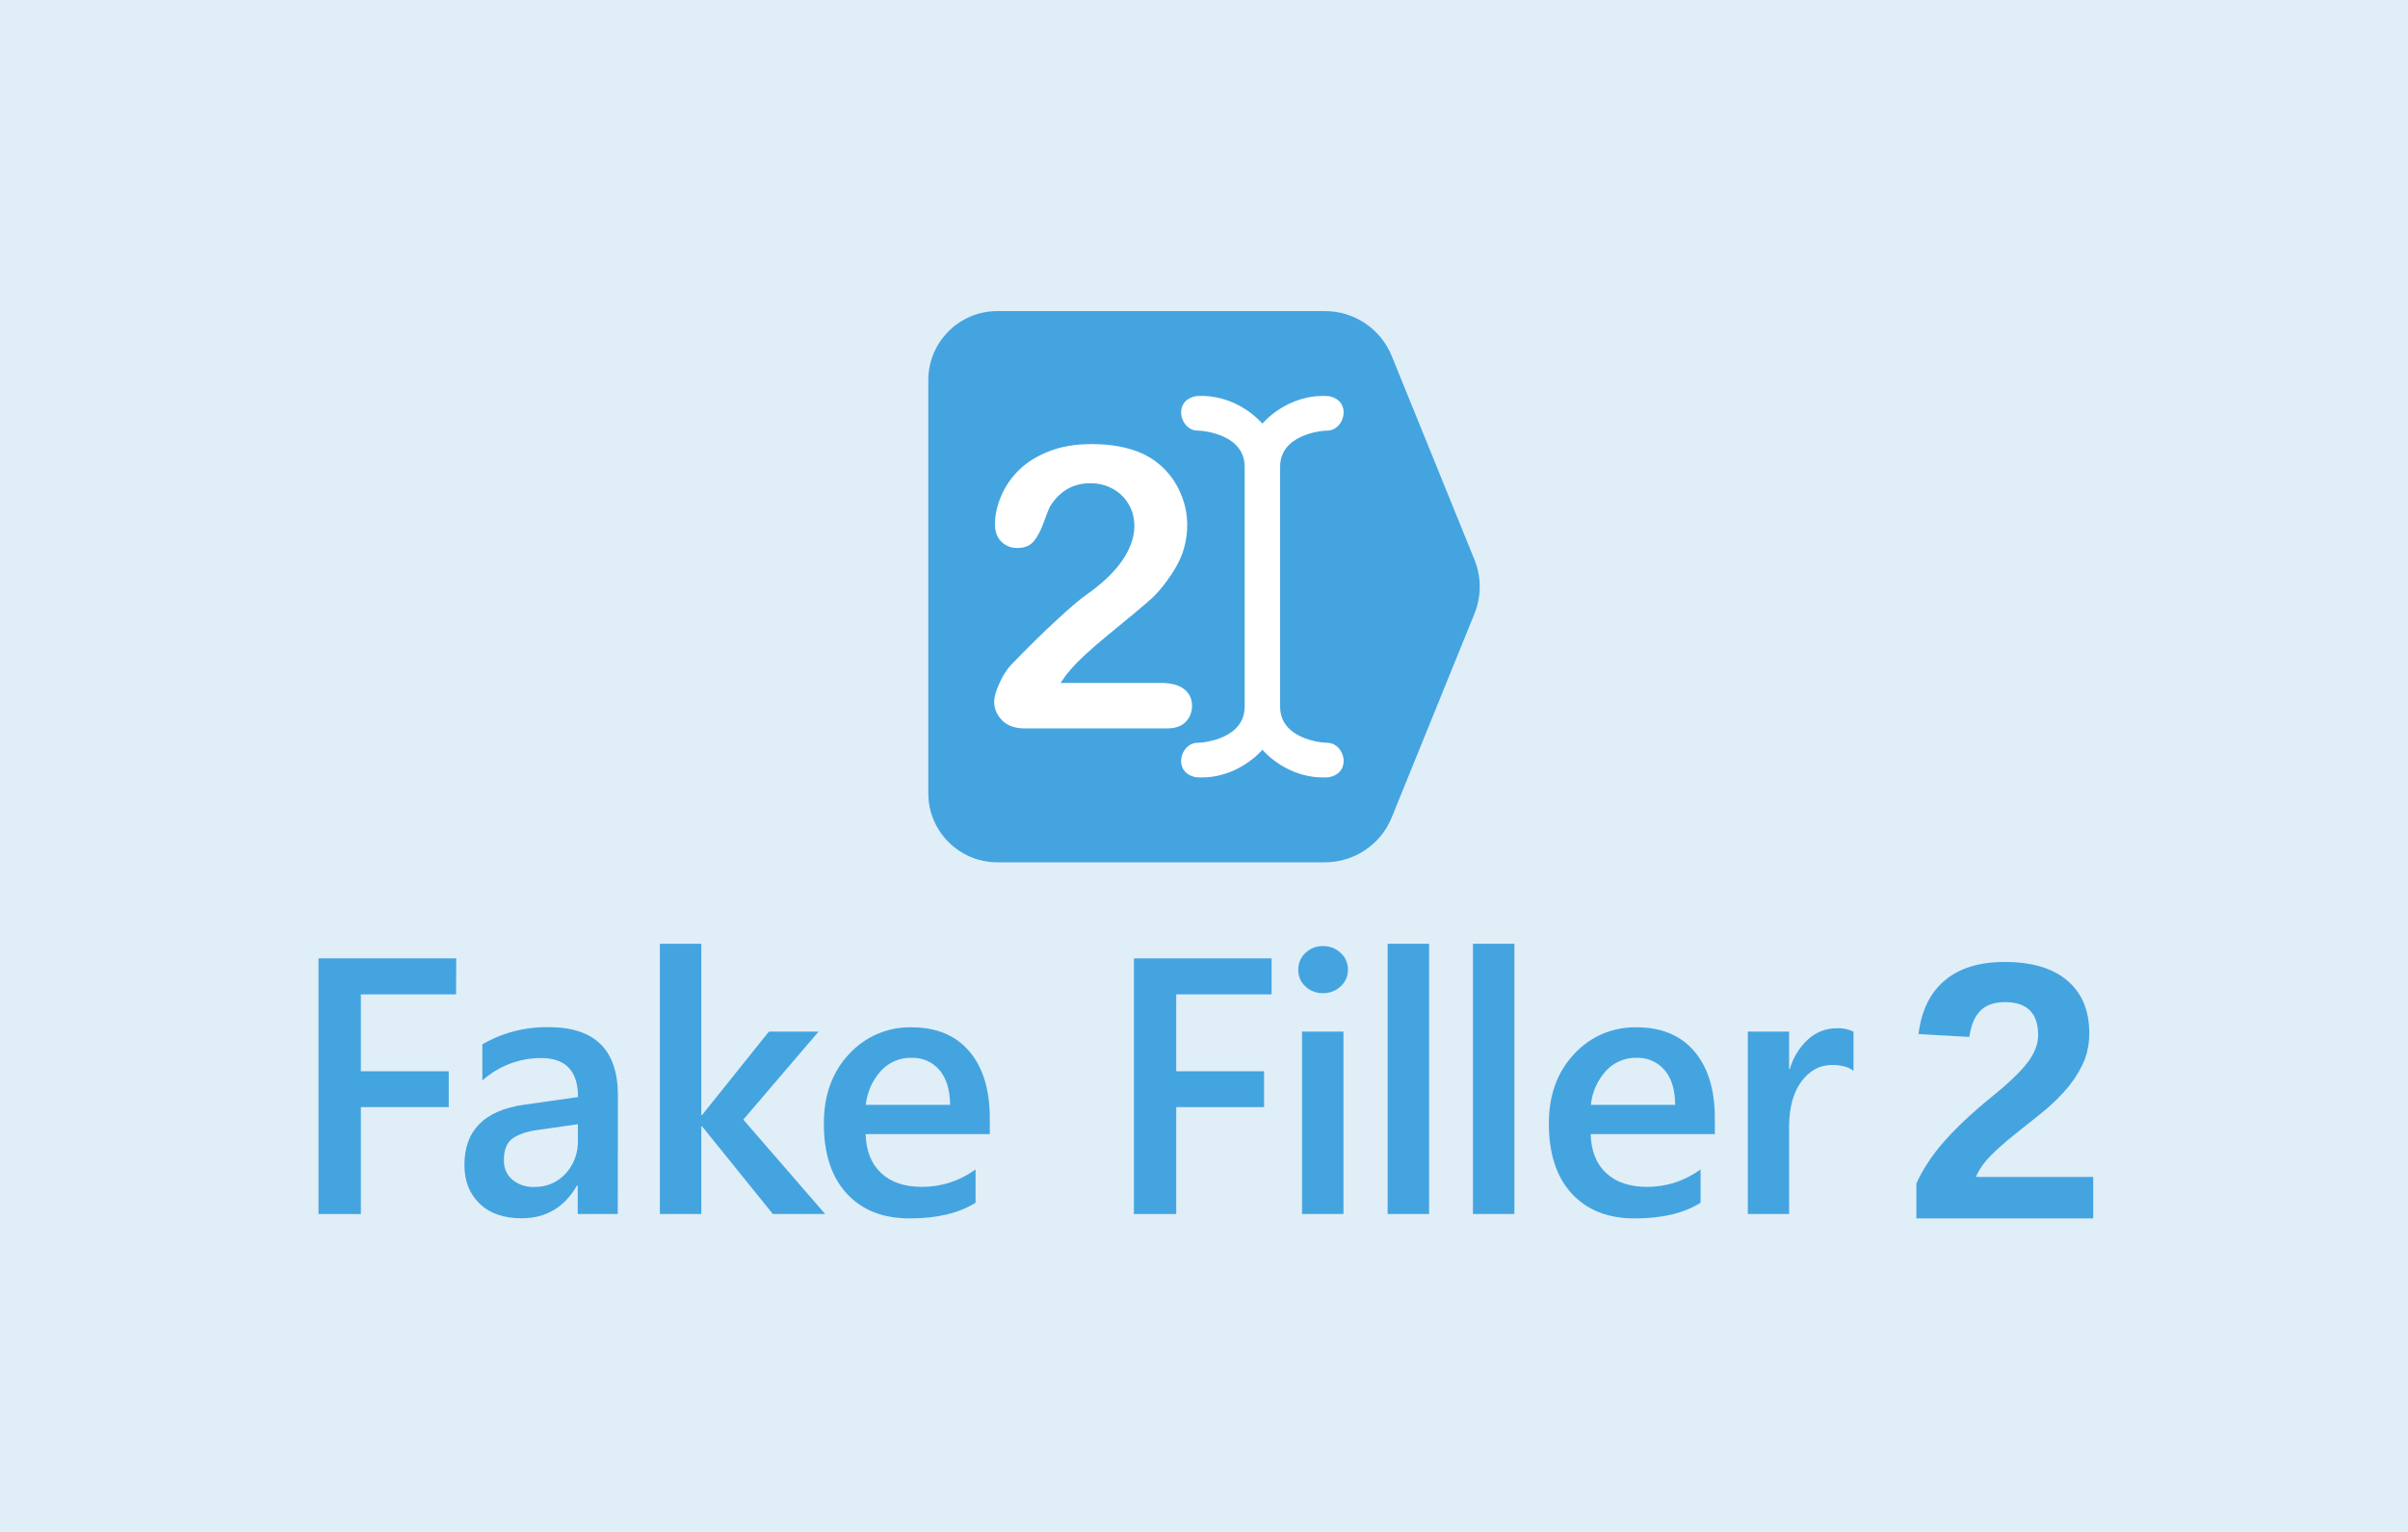
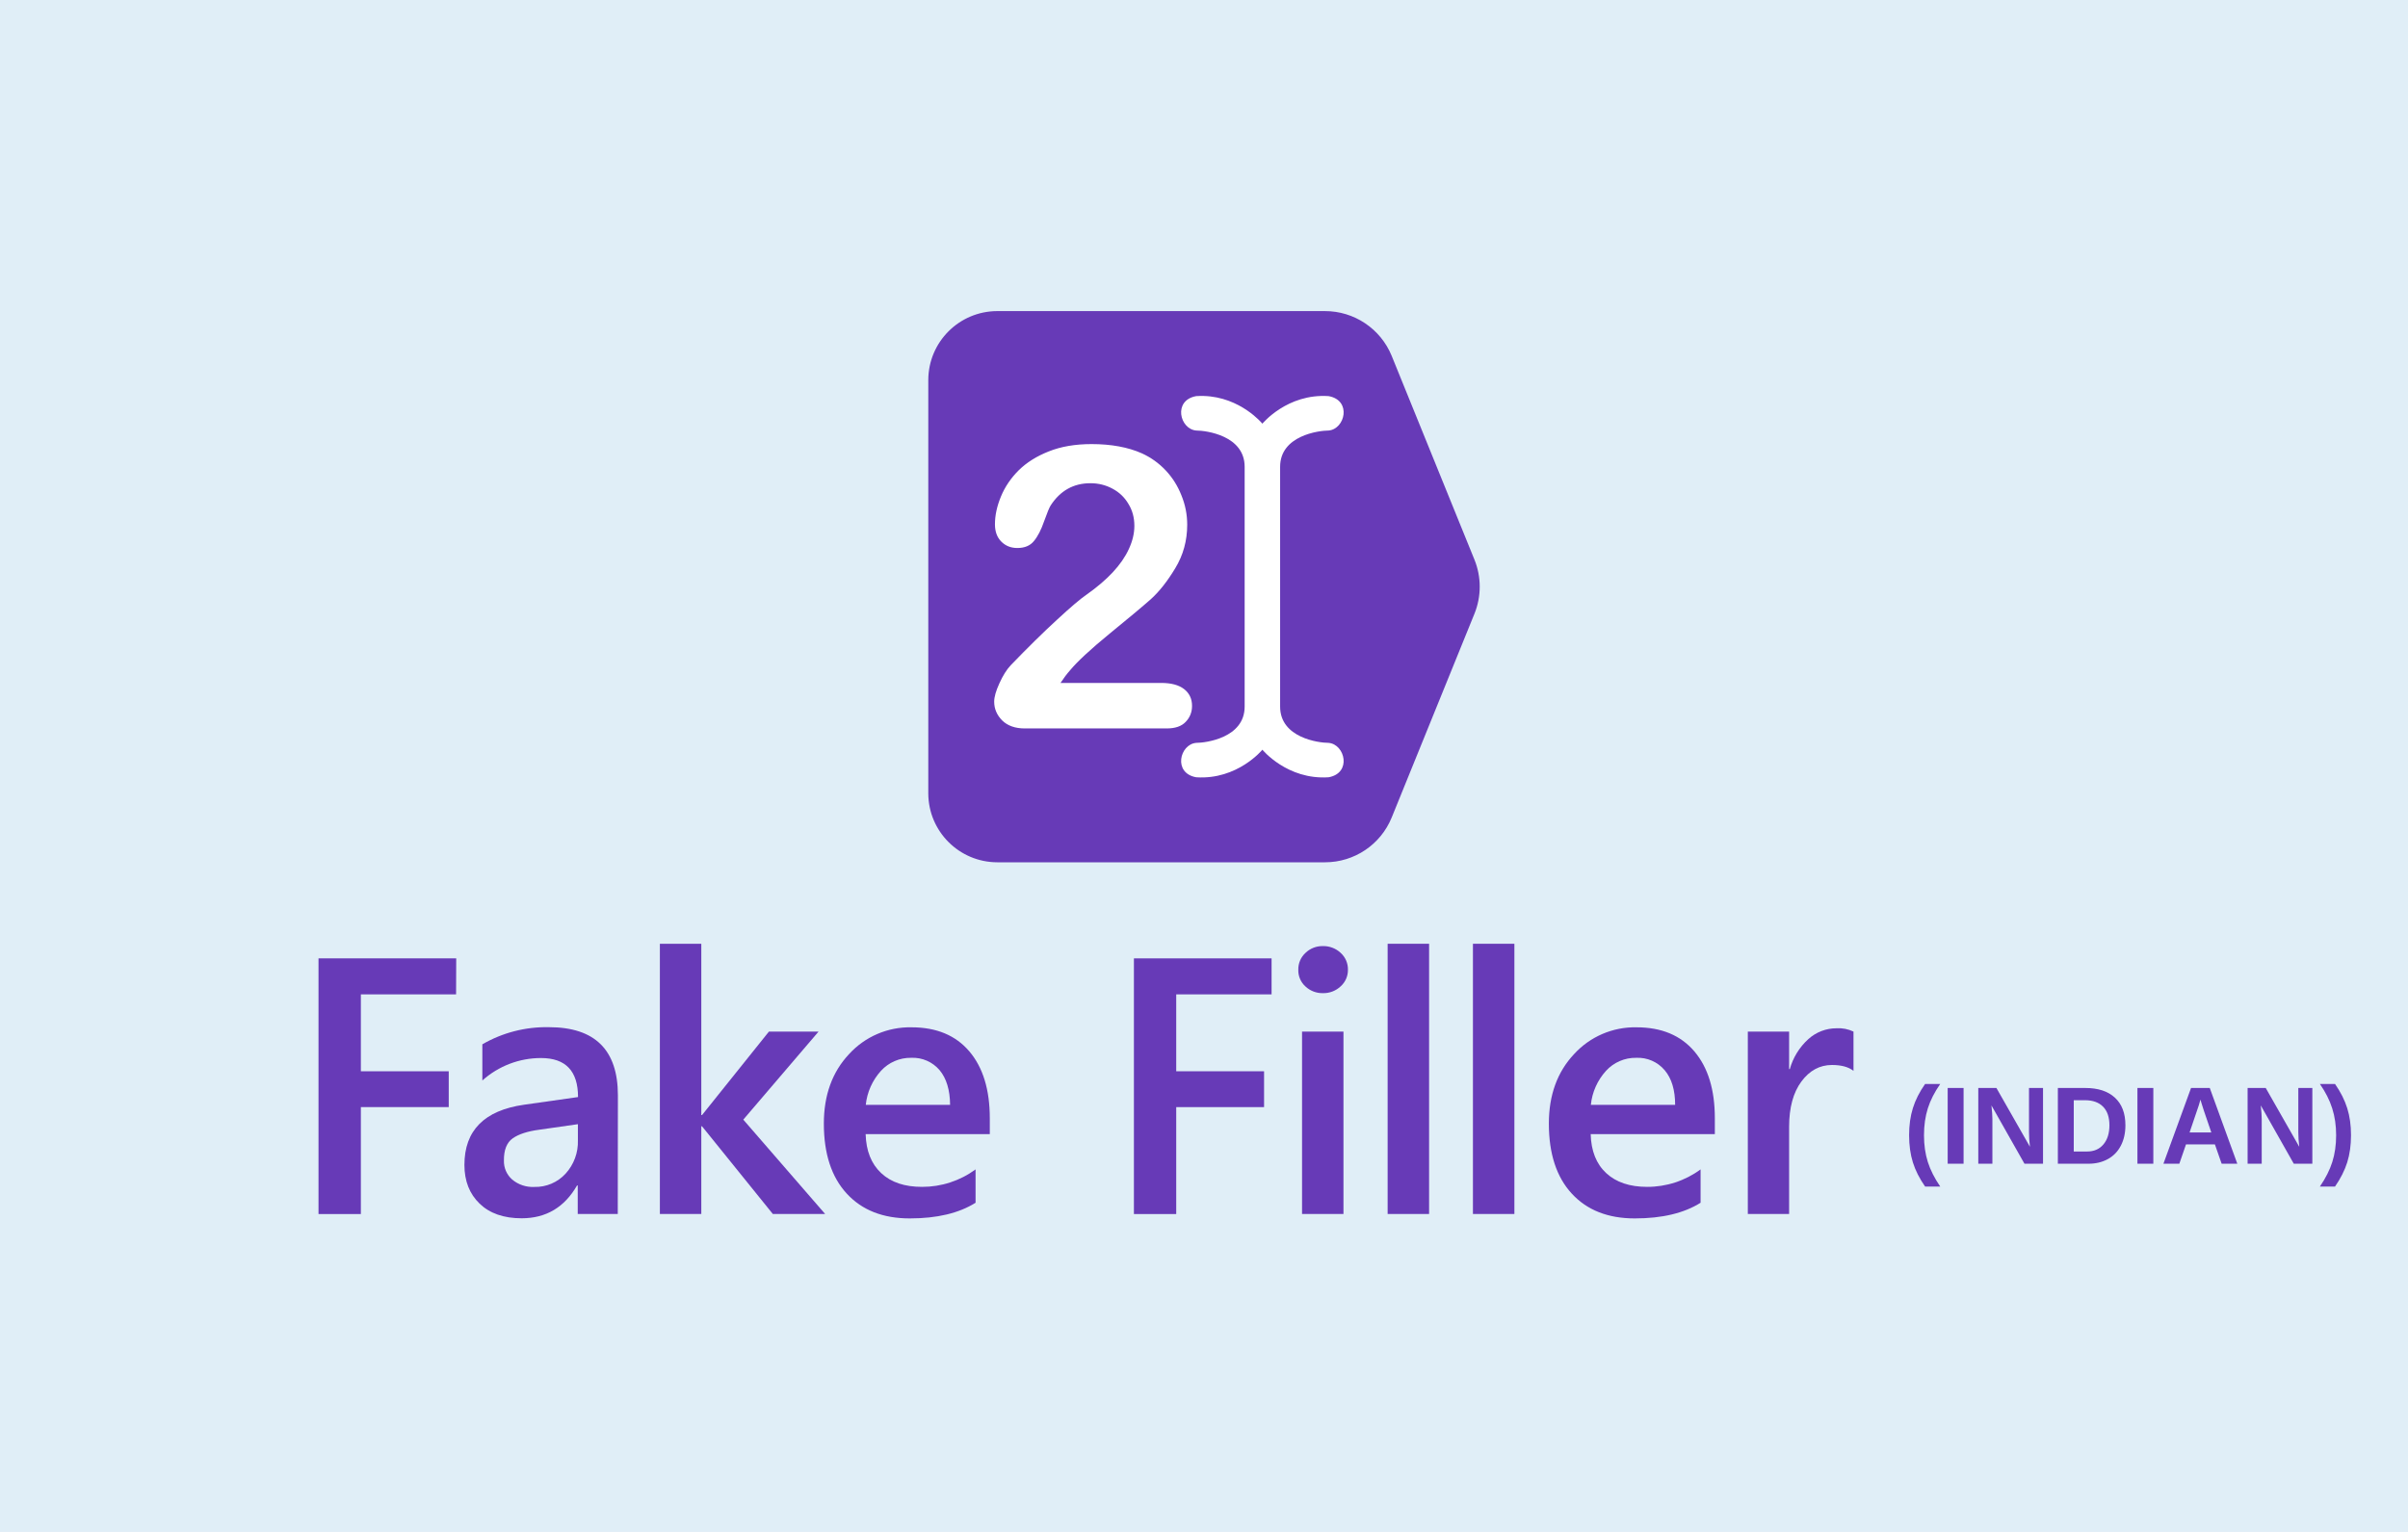
<svg xmlns="http://www.w3.org/2000/svg" id="Light" viewBox="0 0 440 280" version="1.1" width="440" height="280">
  <defs id="defs2411">
-     <style id="style2409">.cls-1{fill:#44a4e0;}</style>
-     <style id="style459">.cls-1{fill:#44a4e0;}</style>
+     <style id="style2409">.cls-1{fill:#673ab7;}</style>
+     <style id="style459">.cls-1{fill:#673ab7;}</style>
  </defs>
  <rect style="opacity:1;fill:#e0eef7;fill-opacity:1;stroke:none;stroke-width:6.358;stroke-miterlimit:4;stroke-dasharray:none;stroke-opacity:1" id="rect1417" width="440" height="280" x="-440" y="0" ry="0" transform="scale(-1,1)" />
  <g transform="matrix(2.975173,0,0,2.975179,169.6207,-726.0203)" id="layer1">
    <g transform="matrix(0.2302717,0,0,0.2302717,-89.80517,261.9422)" id="g501">
-       <path transform="matrix(1.149005,0,0,1.149005,389.9965,5.172758)" id="Layer_1-5" d="M 15.998,0.016 C 7.172,0.039 0.024,7.188 0,16.014 V 112.002 C 0.024,120.828 7.172,127.976 15.998,128 h 76.1 c 6.801,0.004 12.924,-4.117 15.479,-10.42 l 19.197,-47.285 c 1.635,-4.032 1.635,-8.542 0,-12.574 L 107.559,10.393 C 104.978,4.101 98.845,-8.8572166e-4 92.045,0.016 Z" style="fill:#44a4e0;stroke-width:0.865" />
+       <path transform="matrix(1.149005,0,0,1.149005,389.9965,5.172758)" id="Layer_1-5" d="M 15.998,0.016 C 7.172,0.039 0.024,7.188 0,16.014 V 112.002 C 0.024,120.828 7.172,127.976 15.998,128 h 76.1 c 6.801,0.004 12.924,-4.117 15.479,-10.42 l 19.197,-47.285 c 1.635,-4.032 1.635,-8.542 0,-12.574 L 107.559,10.393 C 104.978,4.101 98.845,-8.8572166e-4 92.045,0.016 Z" style="fill:#673ab7;stroke-width:0.865" />
      <g id="flowRoot503" style="font-style:normal;font-variant:normal;font-weight:normal;font-stretch:normal;font-size:40px;line-height:38.06px;font-family:Cafeteria;-inkscape-font-specification:Cafeteria;letter-spacing:0px;word-spacing:0px;fill:#000000;fill-opacity:1;stroke:none" transform="matrix(1.097204,0,0,1.097204,434.4536,39.19653)" aria-label="2" />
      <path id="path1322" d="m 463.472,27.836 c 9.815,0.283 15.633,7.39 15.633,7.39 0,0 6.617,-8.087 17.646,-7.352 6.25,1.103 4.412,8.813 0,9.181 -2.573,0 -12.917,1.331 -12.917,9.668 v 0.557 62.877 0.557 c 0,8.336 10.294,9.668 12.917,9.668 4.412,0.368 6.25,8.078 0,9.181 -11.029,0.735 -17.646,-7.354 -17.646,-7.354 0,0 -6.619,8.089 -17.648,7.354 -6.25,-1.103 -4.412,-8.813 0,-9.181 2.573,0 12.917,-1.331 12.917,-9.668 V 46.723 c 0,-8.336 -10.294,-9.668 -12.917,-9.668 -4.412,-0.368 -6.25,-8.078 0,-9.181 0.689,-0.046 1.361,-0.057 2.015,-0.038 z m -29.93,12.837 c 5.246,0 9.721,0.823 13.425,2.469 2.4,1.097 4.509,2.606 6.326,4.526 1.817,1.92 3.222,4.148 4.217,6.685 1.029,2.503 1.544,5.11 1.544,7.819 0,4.252 -1.063,8.125 -3.189,11.622 -2.092,3.463 -4.235,6.189 -6.429,8.178 -2.194,1.954 -5.88,5.04 -11.057,9.257 -5.143,4.217 -8.675,7.493 -10.595,9.825 -0.823,0.926 -1.663,2.039 -2.52,3.342 h 26.847 c 2.674,0 4.714,0.55 6.12,1.647 1.406,1.097 2.11,2.587 2.11,4.473 0,1.68 -0.567,3.105 -1.699,4.271 -1.097,1.166 -2.777,1.748 -5.04,1.748 h -37.852 c -2.572,0 -4.579,-0.704 -6.019,-2.11 -1.44,-1.44 -2.159,-3.12 -2.159,-5.04 0,-1.234 0.463,-2.863 1.389,-4.886 0.926,-2.057 1.937,-3.668 3.034,-4.834 4.56,-4.732 8.674,-8.778 12.343,-12.139 3.669,-3.394 6.291,-5.622 7.868,-6.685 2.812,-1.989 5.143,-3.979 6.995,-5.967 1.886,-2.023 3.311,-4.08 4.271,-6.171 0.994,-2.126 1.49,-4.2 1.49,-6.223 0,-2.194 -0.53,-4.15 -1.593,-5.864 -1.029,-1.749 -2.451,-3.102 -4.268,-4.062 -1.783,-0.96 -3.738,-1.441 -5.864,-1.441 -4.492,0 -8.023,1.973 -10.595,5.916 -0.343,0.514 -0.925,1.919 -1.748,4.217 -0.789,2.297 -1.698,4.064 -2.727,5.298 -0.994,1.234 -2.469,1.851 -4.423,1.851 -1.714,0 -3.137,-0.567 -4.268,-1.699 -1.131,-1.131 -1.699,-2.673 -1.699,-4.627 0,-2.366 0.533,-4.834 1.596,-7.406 1.063,-2.572 2.639,-4.903 4.731,-6.995 2.126,-2.092 4.802,-3.772 8.025,-5.04 3.257,-1.303 7.061,-1.955 11.416,-1.955 z" style="fill:#ffffff;fill-opacity:1;stroke-width:0.994" />
    </g>
  </g>
  <g id="g1415" transform="translate(-21.41688)">
-     <path style="fill:#44a4e0;stroke-width:0.605" id="path2413" d="M 104.754,181.749 H 87.356 v 14.055 h 16.056 v 6.553 H 87.356 v 19.544 h -7.738 v -46.73 h 25.161 z" class="cls-1" />
-     <path style="fill:#44a4e0;stroke-width:0.605" id="path2415" d="m 134.298,221.89 h -7.315 v -5.211 h -0.127 q -3.446,5.991 -10.114,5.997 -4.909,0 -7.684,-2.672 -2.775,-2.672 -2.781,-7.073 0,-9.449 10.882,-11.009 l 9.878,-1.403 q 0,-7.133 -6.759,-7.133 a 16.026,16.026 0 0 0 -10.724,4.105 v -6.614 a 23.335,23.335 0 0 1 12.157,-3.131 q 12.604,0 12.611,12.447 z m -7.285,-16.413 -7.013,1.004 q -3.246,0.423 -4.891,1.578 -1.644,1.155 -1.614,4.068 a 4.449,4.449 0 0 0 1.511,3.47 5.84,5.84 0 0 0 4.044,1.348 7.472,7.472 0 0 0 5.707,-2.418 8.627,8.627 0 0 0 2.255,-6.112 z" class="cls-1" />
-     <path style="fill:#44a4e0;stroke-width:0.605" id="path2417" d="m 172.19,221.89 h -9.558 l -12.937,-16.026 h -0.133 v 16.026 h -7.569 v -49.39 h 7.569 v 31.309 h 0.133 l 12.224,-15.258 h 9.068 l -13.753,16.093 z" class="cls-1" />
-     <path style="fill:#44a4e0;stroke-width:0.605" id="path2419" d="m 202.277,207.291 h -22.688 c 0.091,3.083 1.034,5.441 2.847,7.133 1.814,1.693 4.292,2.509 7.46,2.509 a 16.431,16.431 0 0 0 9.781,-3.192 v 6.094 q -4.552,2.865 -12.024,2.865 -7.345,0 -11.522,-4.546 -4.177,-4.546 -4.177,-12.786 0,-7.792 4.6,-12.695 a 15.035,15.035 0 0 1 11.42,-4.903 q 6.831,0 10.567,4.401 3.736,4.401 3.736,12.218 z m -7.254,-5.344 q -0.036,-4.081 -1.916,-6.342 a 6.42,6.42 0 0 0 -5.205,-2.261 7.315,7.315 0 0 0 -5.507,2.376 10.93,10.93 0 0 0 -2.781,6.227 z" class="cls-1" />
-     <path style="fill:#44a4e0;stroke-width:0.605" id="path2421" d="m 253.765,181.749 h -17.423 v 14.055 h 16.05 v 6.553 h -16.05 v 19.544 h -7.732 v -46.73 h 25.155 z" class="cls-1" />
-     <path style="fill:#44a4e0;stroke-width:0.605" id="path2423" d="m 263.135,181.526 a 4.528,4.528 0 0 1 -3.168,-1.209 3.954,3.954 0 0 1 -1.318,-3.059 4.05,4.05 0 0 1 1.318,-3.095 4.449,4.449 0 0 1 3.168,-1.239 4.6,4.6 0 0 1 3.252,1.239 4.038,4.038 0 0 1 1.33,3.095 3.978,3.978 0 0 1 -1.33,3.023 4.564,4.564 0 0 1 -3.252,1.245 z m 3.766,40.365 h -7.569 v -33.34 h 7.569 z" class="cls-1" />
-     <path style="fill:#44a4e0;stroke-width:0.605" id="path2425" d="m 282.547,221.89 h -7.575 v -49.39 h 7.575 z" class="cls-1" />
-     <path style="fill:#44a4e0;stroke-width:0.605" id="path2427" d="m 298.132,221.89 h -7.575 v -49.39 h 7.575 z" class="cls-1" />
-     <path style="fill:#44a4e0;stroke-width:0.605" id="path2429" d="m 334.76,207.291 h -22.688 q 0.127,4.625 2.841,7.133 2.714,2.509 7.46,2.509 a 16.419,16.419 0 0 0 9.781,-3.192 v 6.094 q -4.552,2.865 -12.024,2.865 -7.345,0 -11.522,-4.546 -4.177,-4.546 -4.177,-12.786 0,-7.792 4.6,-12.695 a 15.041,15.041 0 0 1 11.426,-4.903 q 6.819,0 10.561,4.401 3.742,4.401 3.742,12.218 z m -7.254,-5.344 q 0,-4.081 -1.916,-6.342 a 6.414,6.414 0 0 0 -5.199,-2.261 7.315,7.315 0 0 0 -5.513,2.376 10.882,10.882 0 0 0 -2.775,6.227 z" class="cls-1" />
-     <path style="fill:#44a4e0;stroke-width:0.605" id="path2431" d="m 360.096,195.732 q -1.36,-1.076 -3.929,-1.076 -3.355,0 -5.592,3.023 -2.237,3.023 -2.243,8.246 v 15.96 h -7.545 v -33.334 h 7.545 v 6.855 h 0.127 a 11.607,11.607 0 0 1 3.397,-5.489 7.647,7.647 0 0 1 5.12,-1.971 6.348,6.348 0 0 1 3.119,0.605 z" class="cls-1" />
-     <text id="text6210" y="222.7" x="369.256" style="font-style:normal;font-variant:normal;font-weight:normal;font-stretch:normal;font-size:35.964px;line-height:34.219px;font-family:Cafeteria;-inkscape-font-specification:Cafeteria;letter-spacing:0px;word-spacing:0px;fill:#44a4e0;fill-opacity:1;stroke:none;stroke-width:0.899" xml:space="preserve">
-       <tspan style="font-style:normal;font-variant:normal;font-weight:bold;font-stretch:normal;font-size:67.132px;font-family:Arial;-inkscape-font-specification:'Arial Bold';fill:#44a4e0;fill-opacity:1;stroke-width:0.899" y="222.7" x="369.256" id="tspan6208">2</tspan>
+     <path style="fill:#673ab7;stroke-width:0.605" id="path2413" d="M 104.754,181.749 H 87.356 v 14.055 h 16.056 v 6.553 H 87.356 v 19.544 h -7.738 v -46.73 h 25.161 z" class="cls-1" />
+     <path style="fill:#673ab7;stroke-width:0.605" id="path2415" d="m 134.298,221.89 h -7.315 v -5.211 h -0.127 q -3.446,5.991 -10.114,5.997 -4.909,0 -7.684,-2.672 -2.775,-2.672 -2.781,-7.073 0,-9.449 10.882,-11.009 l 9.878,-1.403 q 0,-7.133 -6.759,-7.133 a 16.026,16.026 0 0 0 -10.724,4.105 v -6.614 a 23.335,23.335 0 0 1 12.157,-3.131 q 12.604,0 12.611,12.447 z m -7.285,-16.413 -7.013,1.004 q -3.246,0.423 -4.891,1.578 -1.644,1.155 -1.614,4.068 a 4.449,4.449 0 0 0 1.511,3.47 5.84,5.84 0 0 0 4.044,1.348 7.472,7.472 0 0 0 5.707,-2.418 8.627,8.627 0 0 0 2.255,-6.112 z" class="cls-1" />
+     <path style="fill:#673ab7;stroke-width:0.605" id="path2417" d="m 172.19,221.89 h -9.558 l -12.937,-16.026 h -0.133 v 16.026 h -7.569 v -49.39 h 7.569 v 31.309 h 0.133 l 12.224,-15.258 h 9.068 l -13.753,16.093 z" class="cls-1" />
+     <path style="fill:#673ab7;stroke-width:0.605" id="path2419" d="m 202.277,207.291 h -22.688 c 0.091,3.083 1.034,5.441 2.847,7.133 1.814,1.693 4.292,2.509 7.46,2.509 a 16.431,16.431 0 0 0 9.781,-3.192 v 6.094 q -4.552,2.865 -12.024,2.865 -7.345,0 -11.522,-4.546 -4.177,-4.546 -4.177,-12.786 0,-7.792 4.6,-12.695 a 15.035,15.035 0 0 1 11.42,-4.903 q 6.831,0 10.567,4.401 3.736,4.401 3.736,12.218 z m -7.254,-5.344 q -0.036,-4.081 -1.916,-6.342 a 6.42,6.42 0 0 0 -5.205,-2.261 7.315,7.315 0 0 0 -5.507,2.376 10.93,10.93 0 0 0 -2.781,6.227 z" class="cls-1" />
+     <path style="fill:#673ab7;stroke-width:0.605" id="path2421" d="m 253.765,181.749 h -17.423 v 14.055 h 16.05 v 6.553 h -16.05 v 19.544 h -7.732 v -46.73 h 25.155 z" class="cls-1" />
+     <path style="fill:#673ab7;stroke-width:0.605" id="path2423" d="m 263.135,181.526 a 4.528,4.528 0 0 1 -3.168,-1.209 3.954,3.954 0 0 1 -1.318,-3.059 4.05,4.05 0 0 1 1.318,-3.095 4.449,4.449 0 0 1 3.168,-1.239 4.6,4.6 0 0 1 3.252,1.239 4.038,4.038 0 0 1 1.33,3.095 3.978,3.978 0 0 1 -1.33,3.023 4.564,4.564 0 0 1 -3.252,1.245 z m 3.766,40.365 h -7.569 v -33.34 h 7.569 z" class="cls-1" />
+     <path style="fill:#673ab7;stroke-width:0.605" id="path2425" d="m 282.547,221.89 h -7.575 v -49.39 h 7.575 z" class="cls-1" />
+     <path style="fill:#673ab7;stroke-width:0.605" id="path2427" d="m 298.132,221.89 h -7.575 v -49.39 h 7.575 z" class="cls-1" />
+     <path style="fill:#673ab7;stroke-width:0.605" id="path2429" d="m 334.76,207.291 h -22.688 q 0.127,4.625 2.841,7.133 2.714,2.509 7.46,2.509 a 16.419,16.419 0 0 0 9.781,-3.192 v 6.094 q -4.552,2.865 -12.024,2.865 -7.345,0 -11.522,-4.546 -4.177,-4.546 -4.177,-12.786 0,-7.792 4.6,-12.695 a 15.041,15.041 0 0 1 11.426,-4.903 q 6.819,0 10.561,4.401 3.742,4.401 3.742,12.218 z m -7.254,-5.344 q 0,-4.081 -1.916,-6.342 a 6.414,6.414 0 0 0 -5.199,-2.261 7.315,7.315 0 0 0 -5.513,2.376 10.882,10.882 0 0 0 -2.775,6.227 z" class="cls-1" />
+     <path style="fill:#673ab7;stroke-width:0.605" id="path2431" d="m 360.096,195.732 q -1.36,-1.076 -3.929,-1.076 -3.355,0 -5.592,3.023 -2.237,3.023 -2.243,8.246 v 15.96 h -7.545 v -33.334 h 7.545 v 6.855 h 0.127 a 11.607,11.607 0 0 1 3.397,-5.489 7.647,7.647 0 0 1 5.12,-1.971 6.348,6.348 0 0 1 3.119,0.605 z" class="cls-1" />
+     <text id="text6210" y="222.7" x="369.256" style="font-style:normal;font-variant:normal;font-weight:normal;font-stretch:normal;font-size:35.964px;line-height:34.219px;font-family:Cafeteria;-inkscape-font-specification:Cafeteria;letter-spacing:0px;word-spacing:0px;fill:#673ab7;fill-opacity:1;stroke:none;stroke-width:0.899" xml:space="preserve">
+       <tspan style="font-style:normal;font-variant:normal;font-weight:bold;font-stretch:normal;font-size:20.132px;font-family:Arial;-inkscape-font-specification:'Arial Bold';fill:#673ab7;fill-opacity:1;stroke-width:0.899" y="212.7" x="369.256" id="tspan6208">(INDIAN)</tspan>
    </text>
  </g>
</svg>
